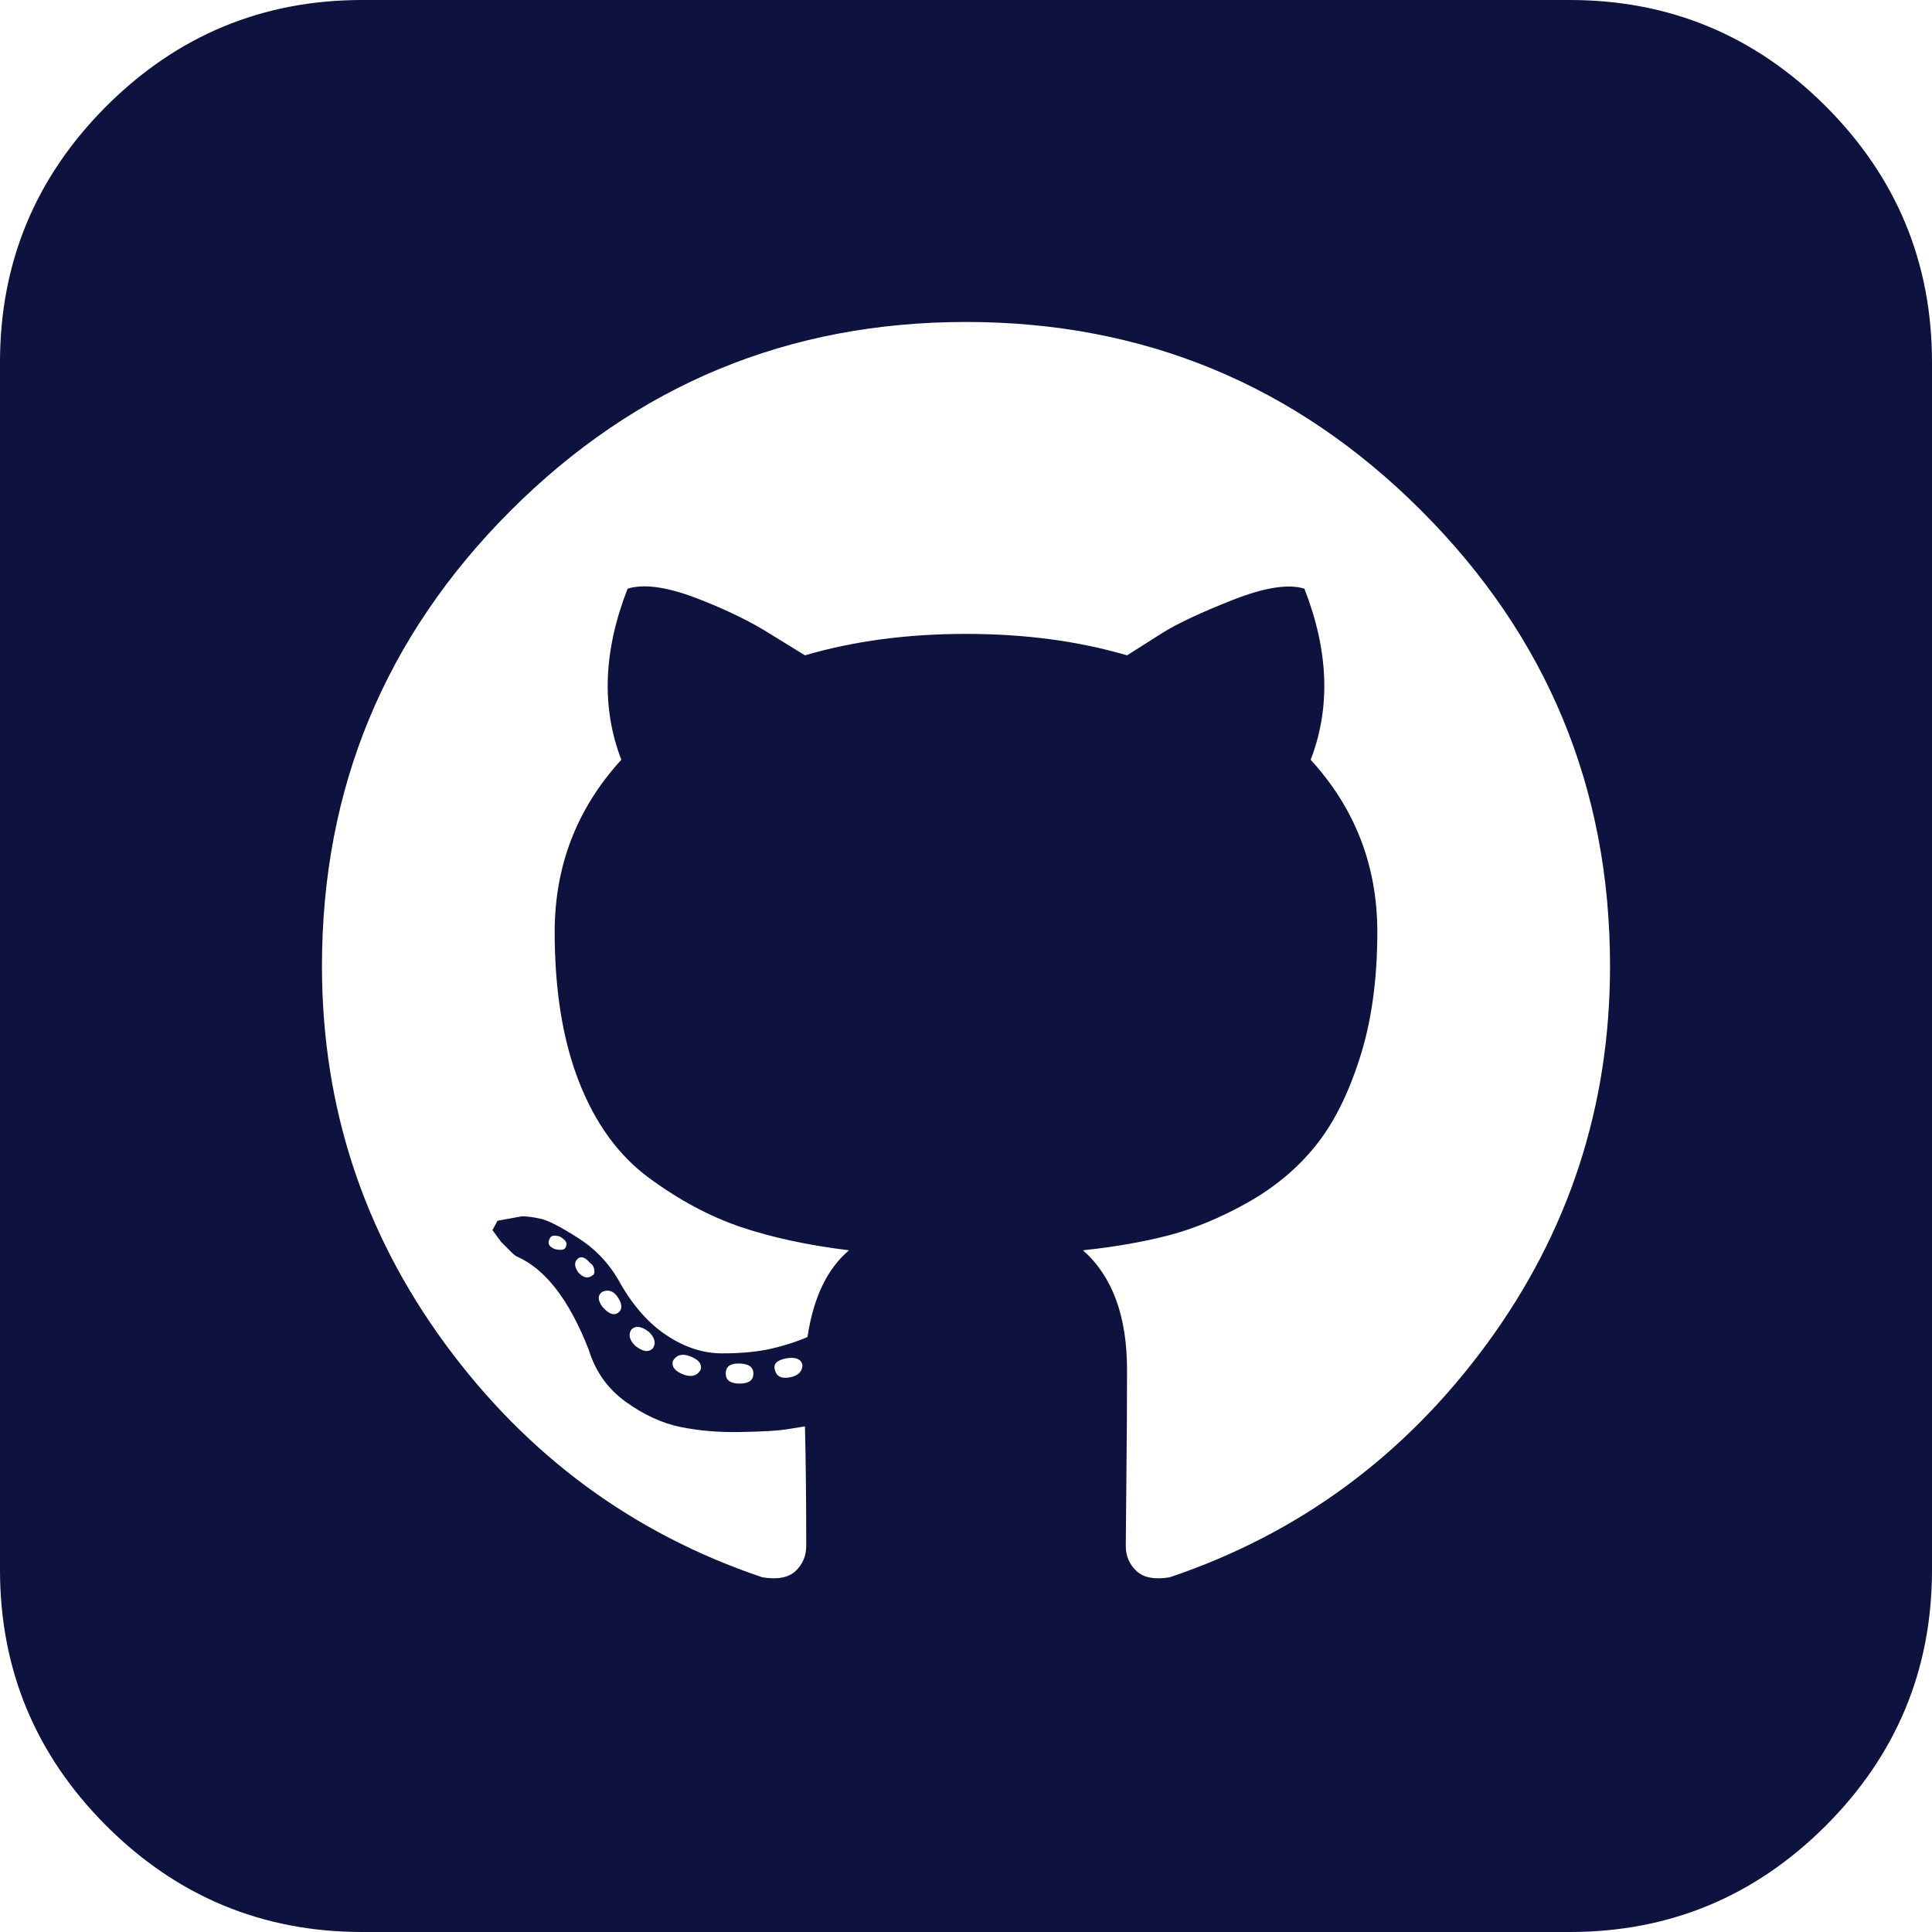
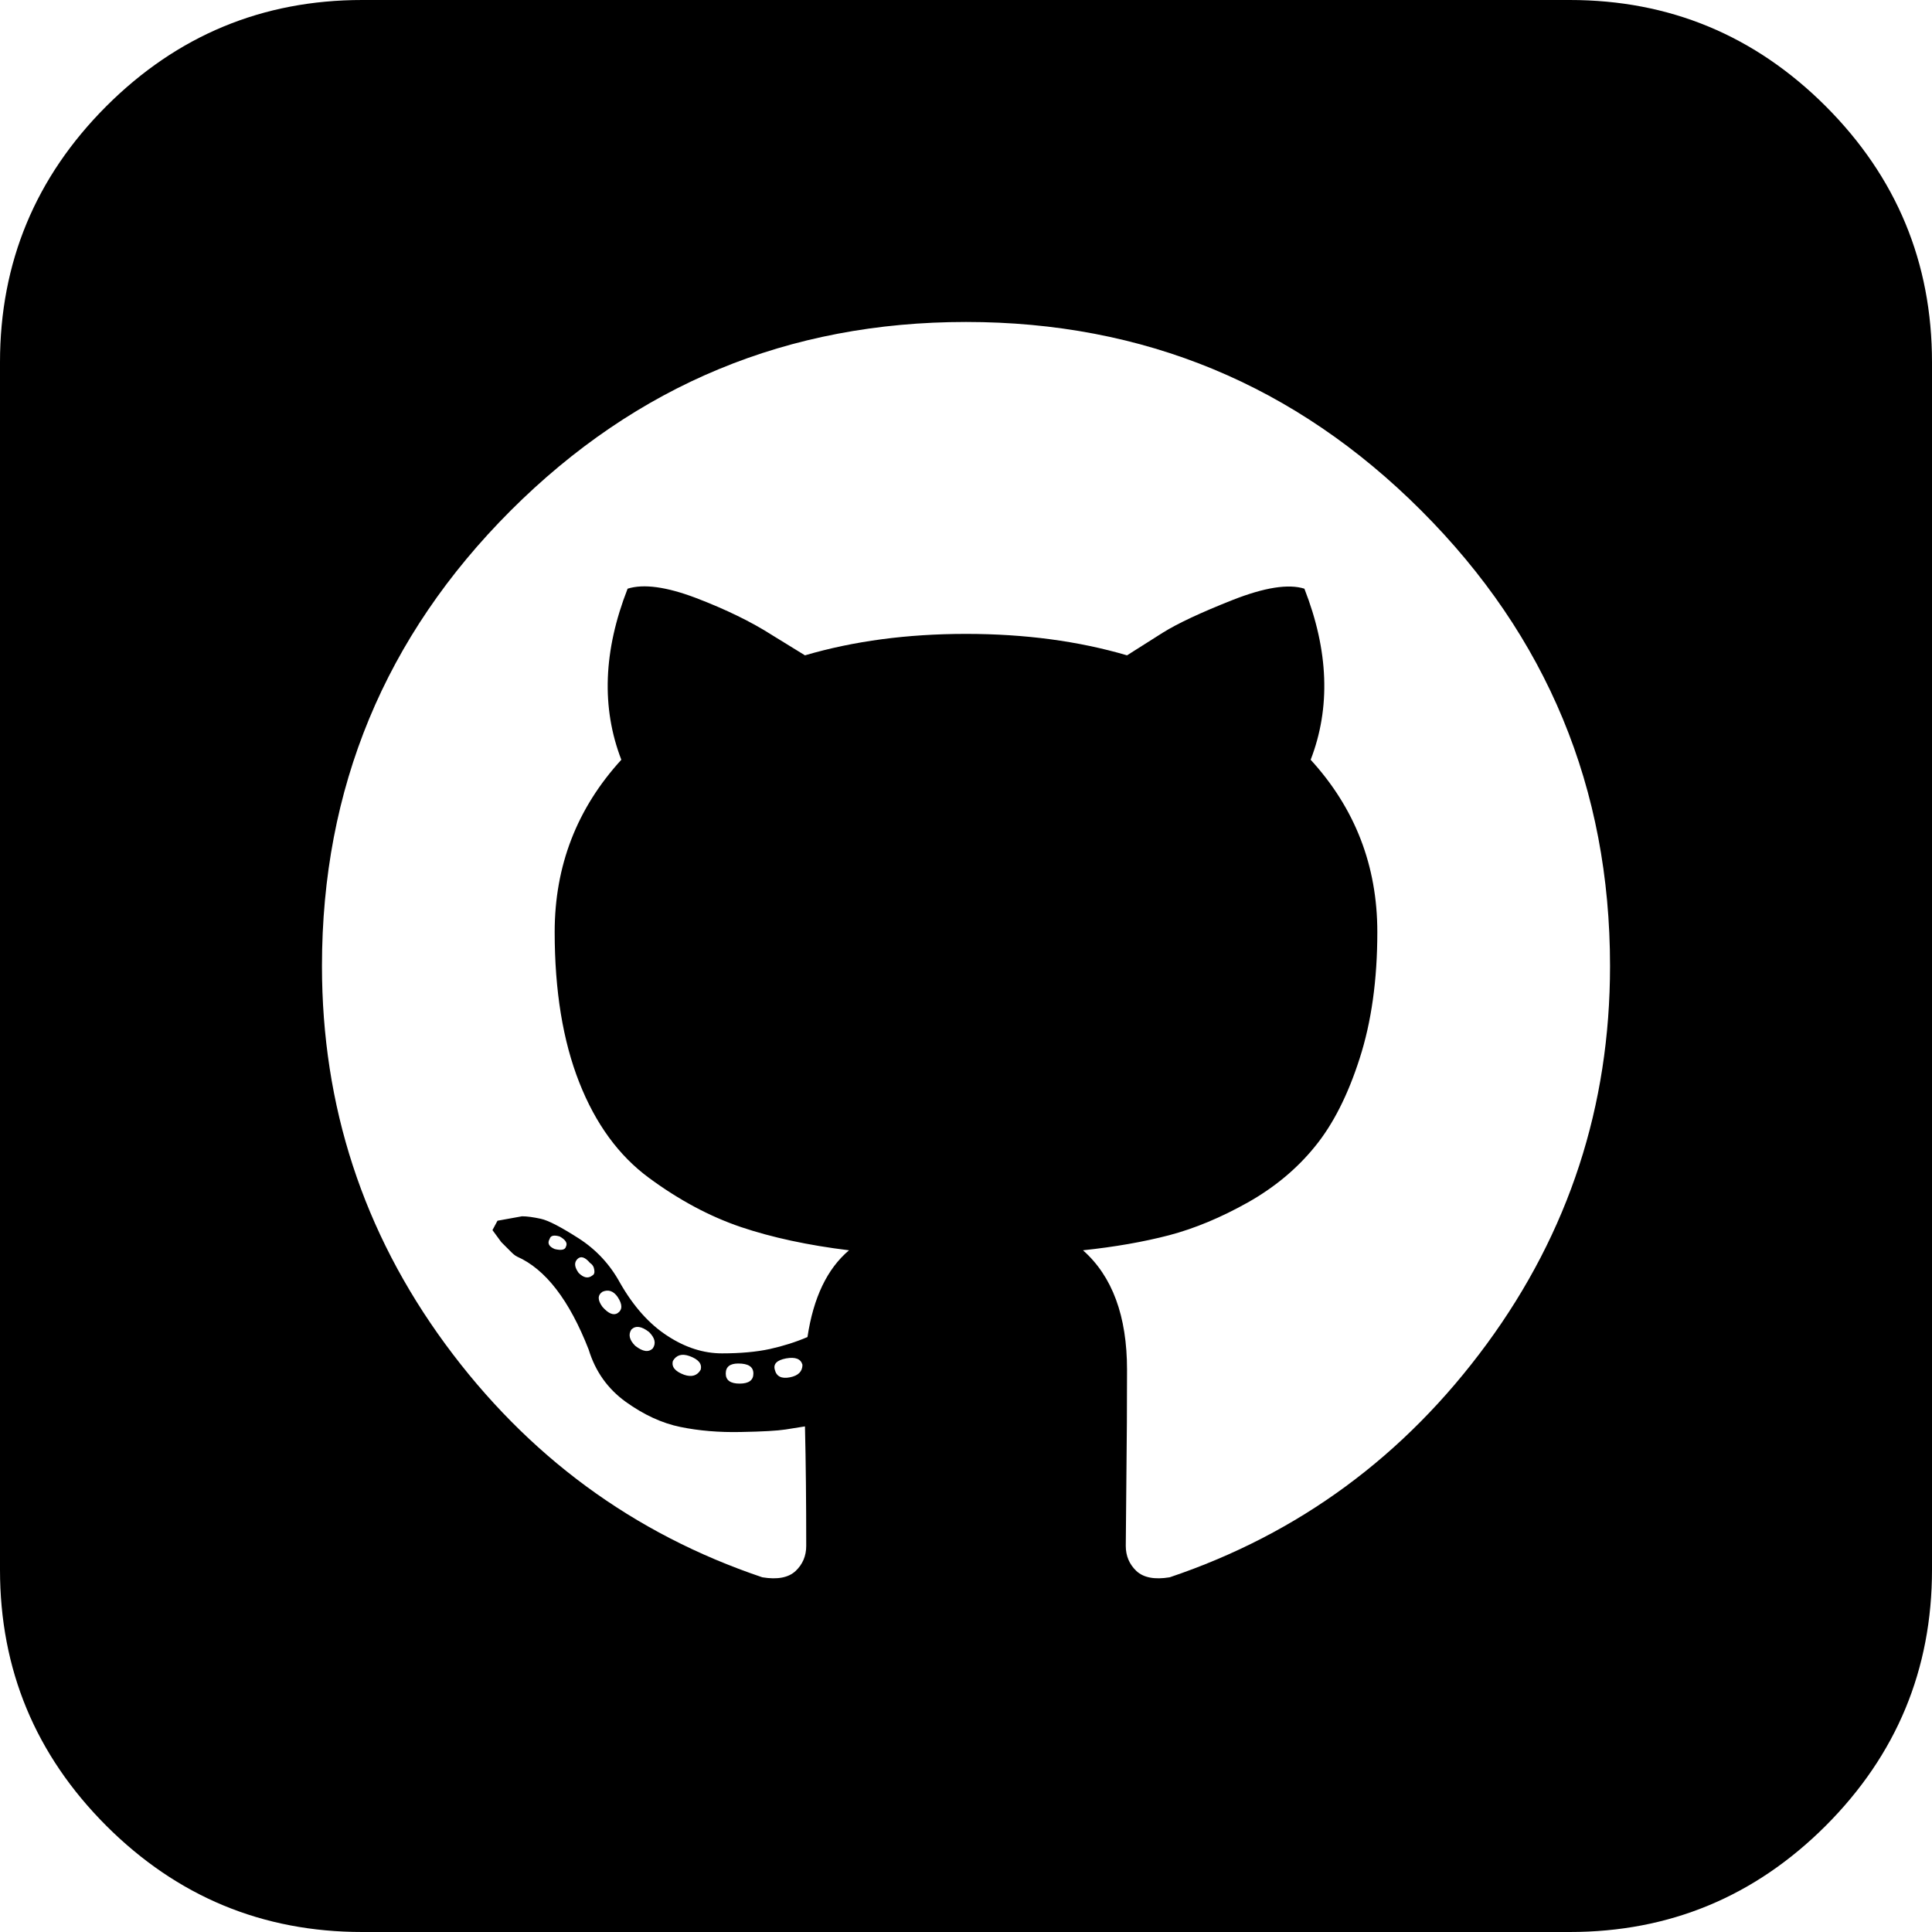
<svg xmlns="http://www.w3.org/2000/svg" width="20" height="20" viewBox="0 0 20 20" fill="none">
-   <path d="M6.758 13.958C6.793 13.906 6.78 13.85 6.719 13.789C6.641 13.728 6.58 13.72 6.536 13.763C6.502 13.815 6.515 13.871 6.576 13.932C6.654 13.993 6.714 14.002 6.758 13.958ZM6.393 13.425C6.35 13.364 6.298 13.346 6.237 13.372C6.185 13.407 6.185 13.459 6.237 13.529C6.298 13.598 6.35 13.62 6.393 13.594C6.445 13.559 6.445 13.503 6.393 13.425ZM5.859 12.904C5.877 12.869 5.855 12.834 5.794 12.8C5.734 12.782 5.699 12.791 5.69 12.825C5.664 12.869 5.681 12.904 5.742 12.93C5.812 12.947 5.851 12.938 5.859 12.904ZM6.133 13.203C6.15 13.194 6.157 13.175 6.152 13.145C6.148 13.114 6.133 13.09 6.107 13.073C6.055 13.012 6.011 12.999 5.977 13.034C5.942 13.069 5.946 13.116 5.99 13.177C6.042 13.229 6.089 13.238 6.133 13.203ZM7.253 14.18C7.27 14.119 7.231 14.071 7.135 14.037C7.057 14.01 7.001 14.028 6.966 14.088C6.949 14.149 6.988 14.197 7.083 14.232C7.161 14.258 7.218 14.241 7.253 14.18ZM7.799 14.219C7.799 14.149 7.747 14.115 7.643 14.115C7.556 14.115 7.513 14.149 7.513 14.219C7.513 14.288 7.561 14.323 7.656 14.323C7.752 14.323 7.799 14.288 7.799 14.219ZM8.307 14.128C8.29 14.067 8.234 14.045 8.138 14.062C8.043 14.08 8.003 14.119 8.021 14.18C8.038 14.249 8.09 14.275 8.177 14.258C8.264 14.241 8.307 14.197 8.307 14.128ZM16.667 10C16.667 8.16 16.016 6.589 14.713 5.286C13.412 3.984 11.84 3.333 10 3.333C8.16 3.333 6.589 3.984 5.286 5.286C3.984 6.589 3.333 8.16 3.333 10C3.333 11.45 3.759 12.754 4.609 13.913C5.46 15.072 6.554 15.877 7.891 16.328C8.047 16.354 8.162 16.332 8.236 16.263C8.309 16.194 8.346 16.107 8.346 16.003C8.346 15.551 8.342 15.139 8.333 14.766C8.281 14.774 8.214 14.785 8.132 14.798C8.049 14.811 7.895 14.82 7.669 14.824C7.444 14.829 7.235 14.811 7.044 14.772C6.853 14.733 6.665 14.646 6.478 14.512C6.291 14.377 6.163 14.197 6.094 13.971C5.894 13.459 5.647 13.138 5.352 13.008C5.334 12.999 5.315 12.984 5.293 12.962L5.189 12.858L5.098 12.734L5.15 12.637L5.404 12.591C5.456 12.591 5.521 12.6 5.599 12.617C5.677 12.634 5.807 12.702 5.99 12.819C6.172 12.936 6.315 13.09 6.419 13.281C6.558 13.524 6.721 13.707 6.908 13.828C7.094 13.95 7.283 14.01 7.474 14.01C7.665 14.01 7.83 13.995 7.969 13.965C8.108 13.934 8.238 13.893 8.359 13.841C8.42 13.433 8.563 13.134 8.789 12.943C8.364 12.891 7.99 12.81 7.669 12.702C7.348 12.593 7.031 12.424 6.719 12.194C6.406 11.964 6.165 11.634 5.996 11.204C5.827 10.775 5.742 10.256 5.742 9.648C5.742 8.963 5.972 8.368 6.432 7.865C6.224 7.326 6.246 6.736 6.497 6.094C6.662 6.042 6.899 6.074 7.207 6.191C7.515 6.309 7.778 6.437 7.995 6.576L8.333 6.784C8.837 6.636 9.392 6.562 10 6.562C10.608 6.562 11.163 6.636 11.667 6.784C11.762 6.723 11.886 6.645 12.038 6.549C12.19 6.454 12.431 6.341 12.76 6.211C13.09 6.081 13.338 6.042 13.503 6.094C13.754 6.736 13.776 7.326 13.568 7.865C14.028 8.368 14.258 8.963 14.258 9.648C14.258 10.143 14.197 10.579 14.075 10.957C13.954 11.335 13.8 11.639 13.613 11.868C13.427 12.098 13.194 12.292 12.917 12.448C12.639 12.604 12.368 12.717 12.103 12.787C11.838 12.856 11.541 12.908 11.211 12.943C11.515 13.212 11.667 13.624 11.667 14.18C11.667 14.527 11.665 14.913 11.66 15.338C11.656 15.764 11.654 15.985 11.654 16.003C11.654 16.107 11.691 16.194 11.764 16.263C11.838 16.332 11.953 16.354 12.109 16.328C13.446 15.877 14.54 15.072 15.391 13.913C16.241 12.754 16.667 11.45 16.667 10ZM20 3.75V16.25C20 17.283 19.633 18.166 18.9 18.9C18.166 19.633 17.283 20 16.25 20H3.75C2.717 20 1.834 19.633 1.1 18.9C0.367 18.166 0 17.283 0 16.25V3.75C0 2.717 0.367 1.834 1.1 1.1C1.834 0.367 2.717 0 3.75 0H16.25C17.283 0 18.166 0.367 18.9 1.1C19.633 1.834 20 2.717 20 3.75Z" fill="#0E123E" />
+   <path d="M6.758 13.958C6.793 13.906 6.78 13.85 6.719 13.789C6.641 13.728 6.58 13.72 6.536 13.763C6.502 13.815 6.515 13.871 6.576 13.932C6.654 13.993 6.714 14.002 6.758 13.958ZM6.393 13.425C6.35 13.364 6.298 13.346 6.237 13.372C6.185 13.407 6.185 13.459 6.237 13.529C6.298 13.598 6.35 13.62 6.393 13.594C6.445 13.559 6.445 13.503 6.393 13.425ZM5.859 12.904C5.877 12.869 5.855 12.834 5.794 12.8C5.734 12.782 5.699 12.791 5.69 12.825C5.664 12.869 5.681 12.904 5.742 12.93C5.812 12.947 5.851 12.938 5.859 12.904ZM6.133 13.203C6.15 13.194 6.157 13.175 6.152 13.145C6.148 13.114 6.133 13.09 6.107 13.073C6.055 13.012 6.011 12.999 5.977 13.034C5.942 13.069 5.946 13.116 5.99 13.177C6.042 13.229 6.089 13.238 6.133 13.203ZM7.253 14.18C7.27 14.119 7.231 14.071 7.135 14.037C7.057 14.01 7.001 14.028 6.966 14.088C6.949 14.149 6.988 14.197 7.083 14.232C7.161 14.258 7.218 14.241 7.253 14.18ZM7.799 14.219C7.799 14.149 7.747 14.115 7.643 14.115C7.556 14.115 7.513 14.149 7.513 14.219C7.513 14.288 7.561 14.323 7.656 14.323C7.752 14.323 7.799 14.288 7.799 14.219ZM8.307 14.128C8.29 14.067 8.234 14.045 8.138 14.062C8.043 14.08 8.003 14.119 8.021 14.18C8.038 14.249 8.09 14.275 8.177 14.258C8.264 14.241 8.307 14.197 8.307 14.128ZM16.667 10C16.667 8.16 16.016 6.589 14.713 5.286C13.412 3.984 11.84 3.333 10 3.333C8.16 3.333 6.589 3.984 5.286 5.286C3.984 6.589 3.333 8.16 3.333 10C3.333 11.45 3.759 12.754 4.609 13.913C5.46 15.072 6.554 15.877 7.891 16.328C8.047 16.354 8.162 16.332 8.236 16.263C8.309 16.194 8.346 16.107 8.346 16.003C8.346 15.551 8.342 15.139 8.333 14.766C8.281 14.774 8.214 14.785 8.132 14.798C8.049 14.811 7.895 14.82 7.669 14.824C7.444 14.829 7.235 14.811 7.044 14.772C6.853 14.733 6.665 14.646 6.478 14.512C6.291 14.377 6.163 14.197 6.094 13.971C5.894 13.459 5.647 13.138 5.352 13.008C5.334 12.999 5.315 12.984 5.293 12.962L5.189 12.858L5.098 12.734L5.15 12.637L5.404 12.591C5.456 12.591 5.521 12.6 5.599 12.617C5.677 12.634 5.807 12.702 5.99 12.819C6.172 12.936 6.315 13.09 6.419 13.281C6.558 13.524 6.721 13.707 6.908 13.828C7.094 13.95 7.283 14.01 7.474 14.01C7.665 14.01 7.83 13.995 7.969 13.965C8.108 13.934 8.238 13.893 8.359 13.841C8.42 13.433 8.563 13.134 8.789 12.943C8.364 12.891 7.99 12.81 7.669 12.702C7.348 12.593 7.031 12.424 6.719 12.194C6.406 11.964 6.165 11.634 5.996 11.204C5.827 10.775 5.742 10.256 5.742 9.648C5.742 8.963 5.972 8.368 6.432 7.865C6.224 7.326 6.246 6.736 6.497 6.094C6.662 6.042 6.899 6.074 7.207 6.191C7.515 6.309 7.778 6.437 7.995 6.576L8.333 6.784C8.837 6.636 9.392 6.562 10 6.562C10.608 6.562 11.163 6.636 11.667 6.784C11.762 6.723 11.886 6.645 12.038 6.549C12.19 6.454 12.431 6.341 12.76 6.211C13.09 6.081 13.338 6.042 13.503 6.094C13.754 6.736 13.776 7.326 13.568 7.865C14.028 8.368 14.258 8.963 14.258 9.648C14.258 10.143 14.197 10.579 14.075 10.957C13.954 11.335 13.8 11.639 13.613 11.868C13.427 12.098 13.194 12.292 12.917 12.448C12.639 12.604 12.368 12.717 12.103 12.787C11.838 12.856 11.541 12.908 11.211 12.943C11.515 13.212 11.667 13.624 11.667 14.18C11.667 14.527 11.665 14.913 11.66 15.338C11.656 15.764 11.654 15.985 11.654 16.003C11.654 16.107 11.691 16.194 11.764 16.263C11.838 16.332 11.953 16.354 12.109 16.328C13.446 15.877 14.54 15.072 15.391 13.913C16.241 12.754 16.667 11.45 16.667 10ZM20 3.75V16.25C20 17.283 19.633 18.166 18.9 18.9C18.166 19.633 17.283 20 16.25 20H3.75C2.717 20 1.834 19.633 1.1 18.9C0.367 18.166 0 17.283 0 16.25V3.75C0 2.717 0.367 1.834 1.1 1.1C1.834 0.367 2.717 0 3.75 0H16.25C17.283 0 18.166 0.367 18.9 1.1C19.633 1.834 20 2.717 20 3.75Z" fill="black" />
</svg>
